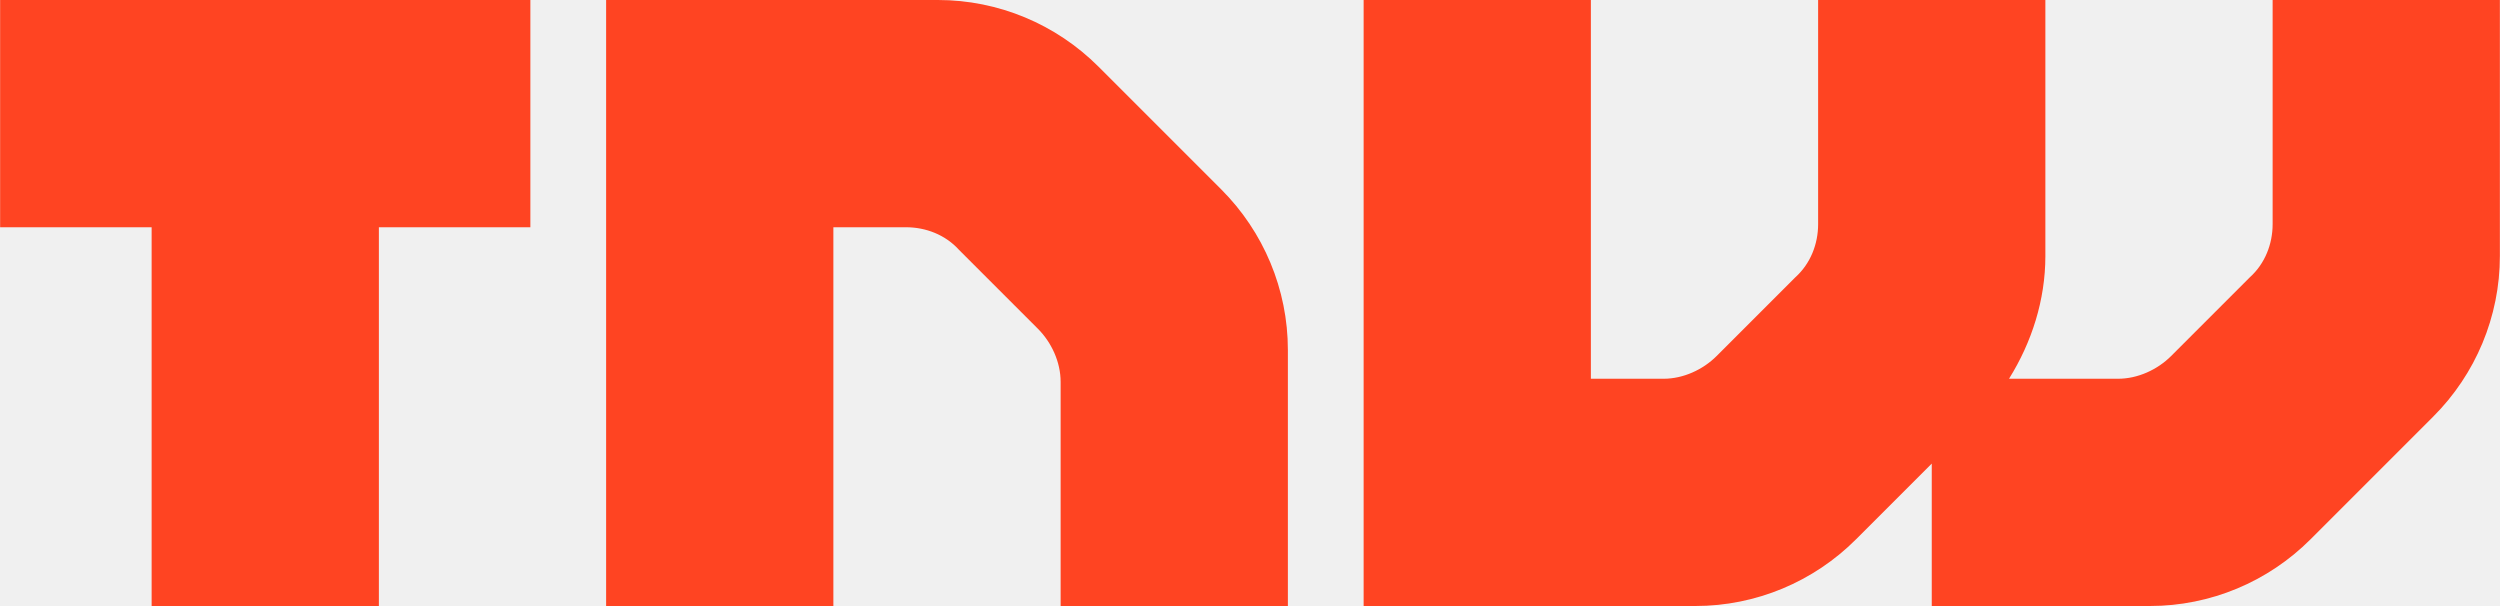
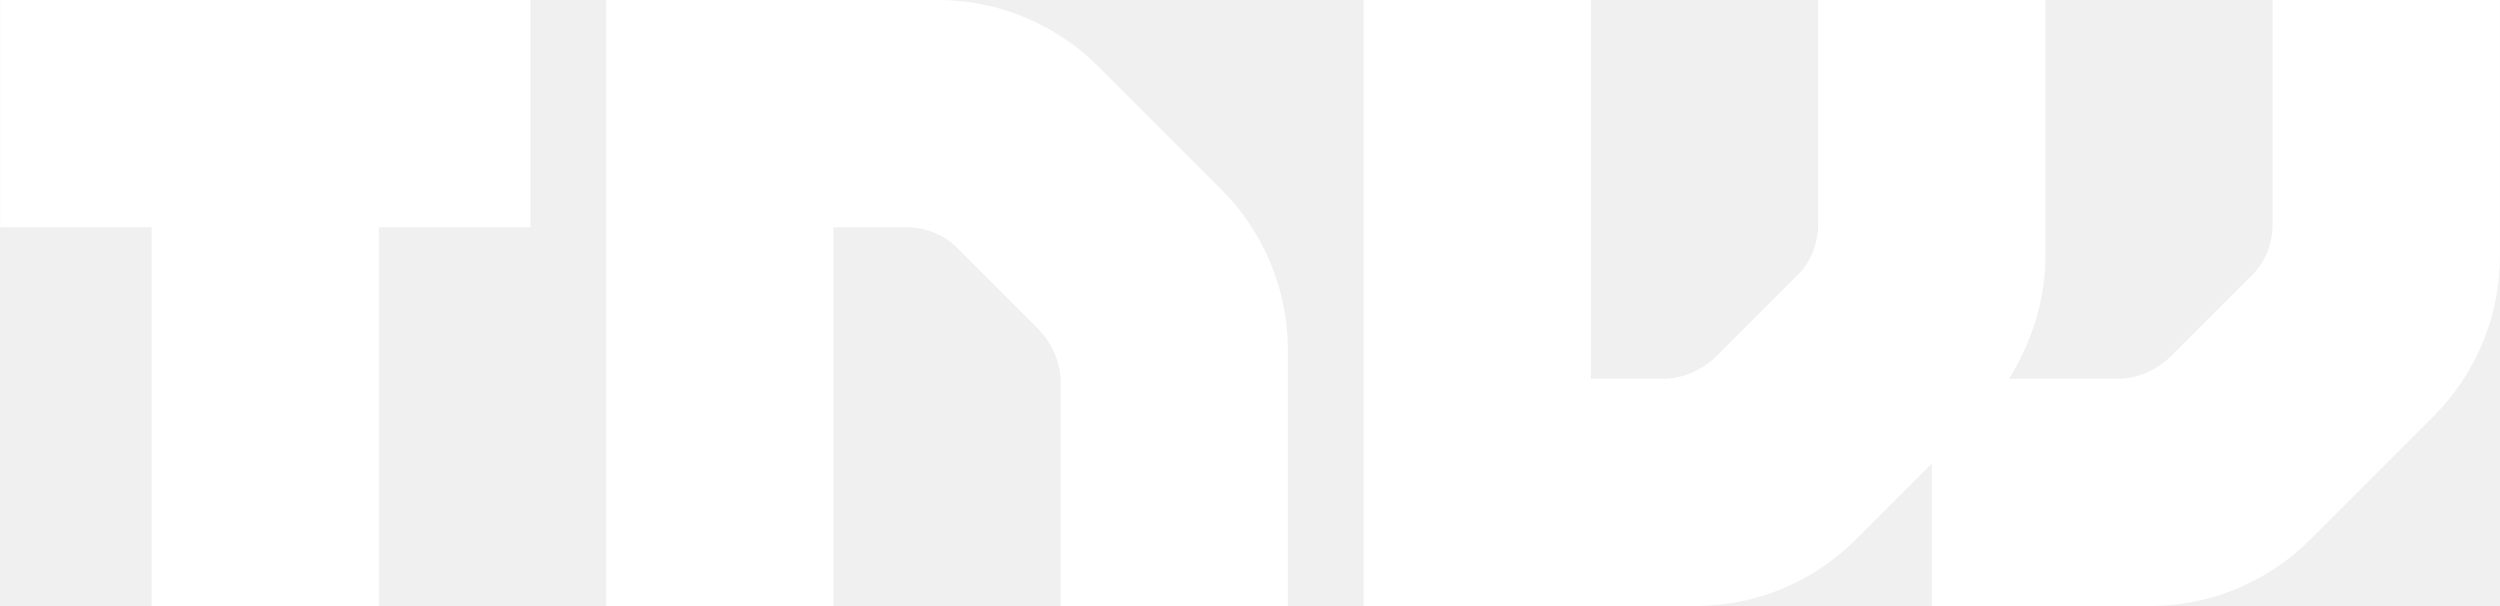
<svg xmlns="http://www.w3.org/2000/svg" id="Layer_1" viewBox="0 0 165 40" width="2500" height="606">
-   <style>.st0{fill:#f42}</style>
+   <style>.st0{fill:#fff}</style>
  <path class="st0" d="M72.5 4.4C69.7 1.6 65.9 0 61.9 0H40v40h15V15h4.8c1.3 0 2.6.5 3.5 1.5l5.2 5.2c.9.9 1.5 2.2 1.5 3.5V40h15V23.1c0-4-1.6-7.8-4.4-10.6l-8.1-8.1zM150 0v14.8c0 1.3-.5 2.6-1.5 3.5l-5.2 5.2c-.9.9-2.2 1.5-3.5 1.5H132.6c1.5-2.4 2.4-5.2 2.4-8.1V0h-15v14.8c0 1.3-.5 2.6-1.5 3.5l-5.2 5.2c-.9.9-2.2 1.5-3.5 1.5H105V0H90v40h21.9c4 0 7.8-1.6 10.6-4.4l5-5V40h14.4c4 0 7.8-1.6 10.6-4.4l8.1-8.1c2.8-2.8 4.4-6.6 4.4-10.6V0h-15zM0 15h10v25h15V15h10V0H0z" />
</svg>
